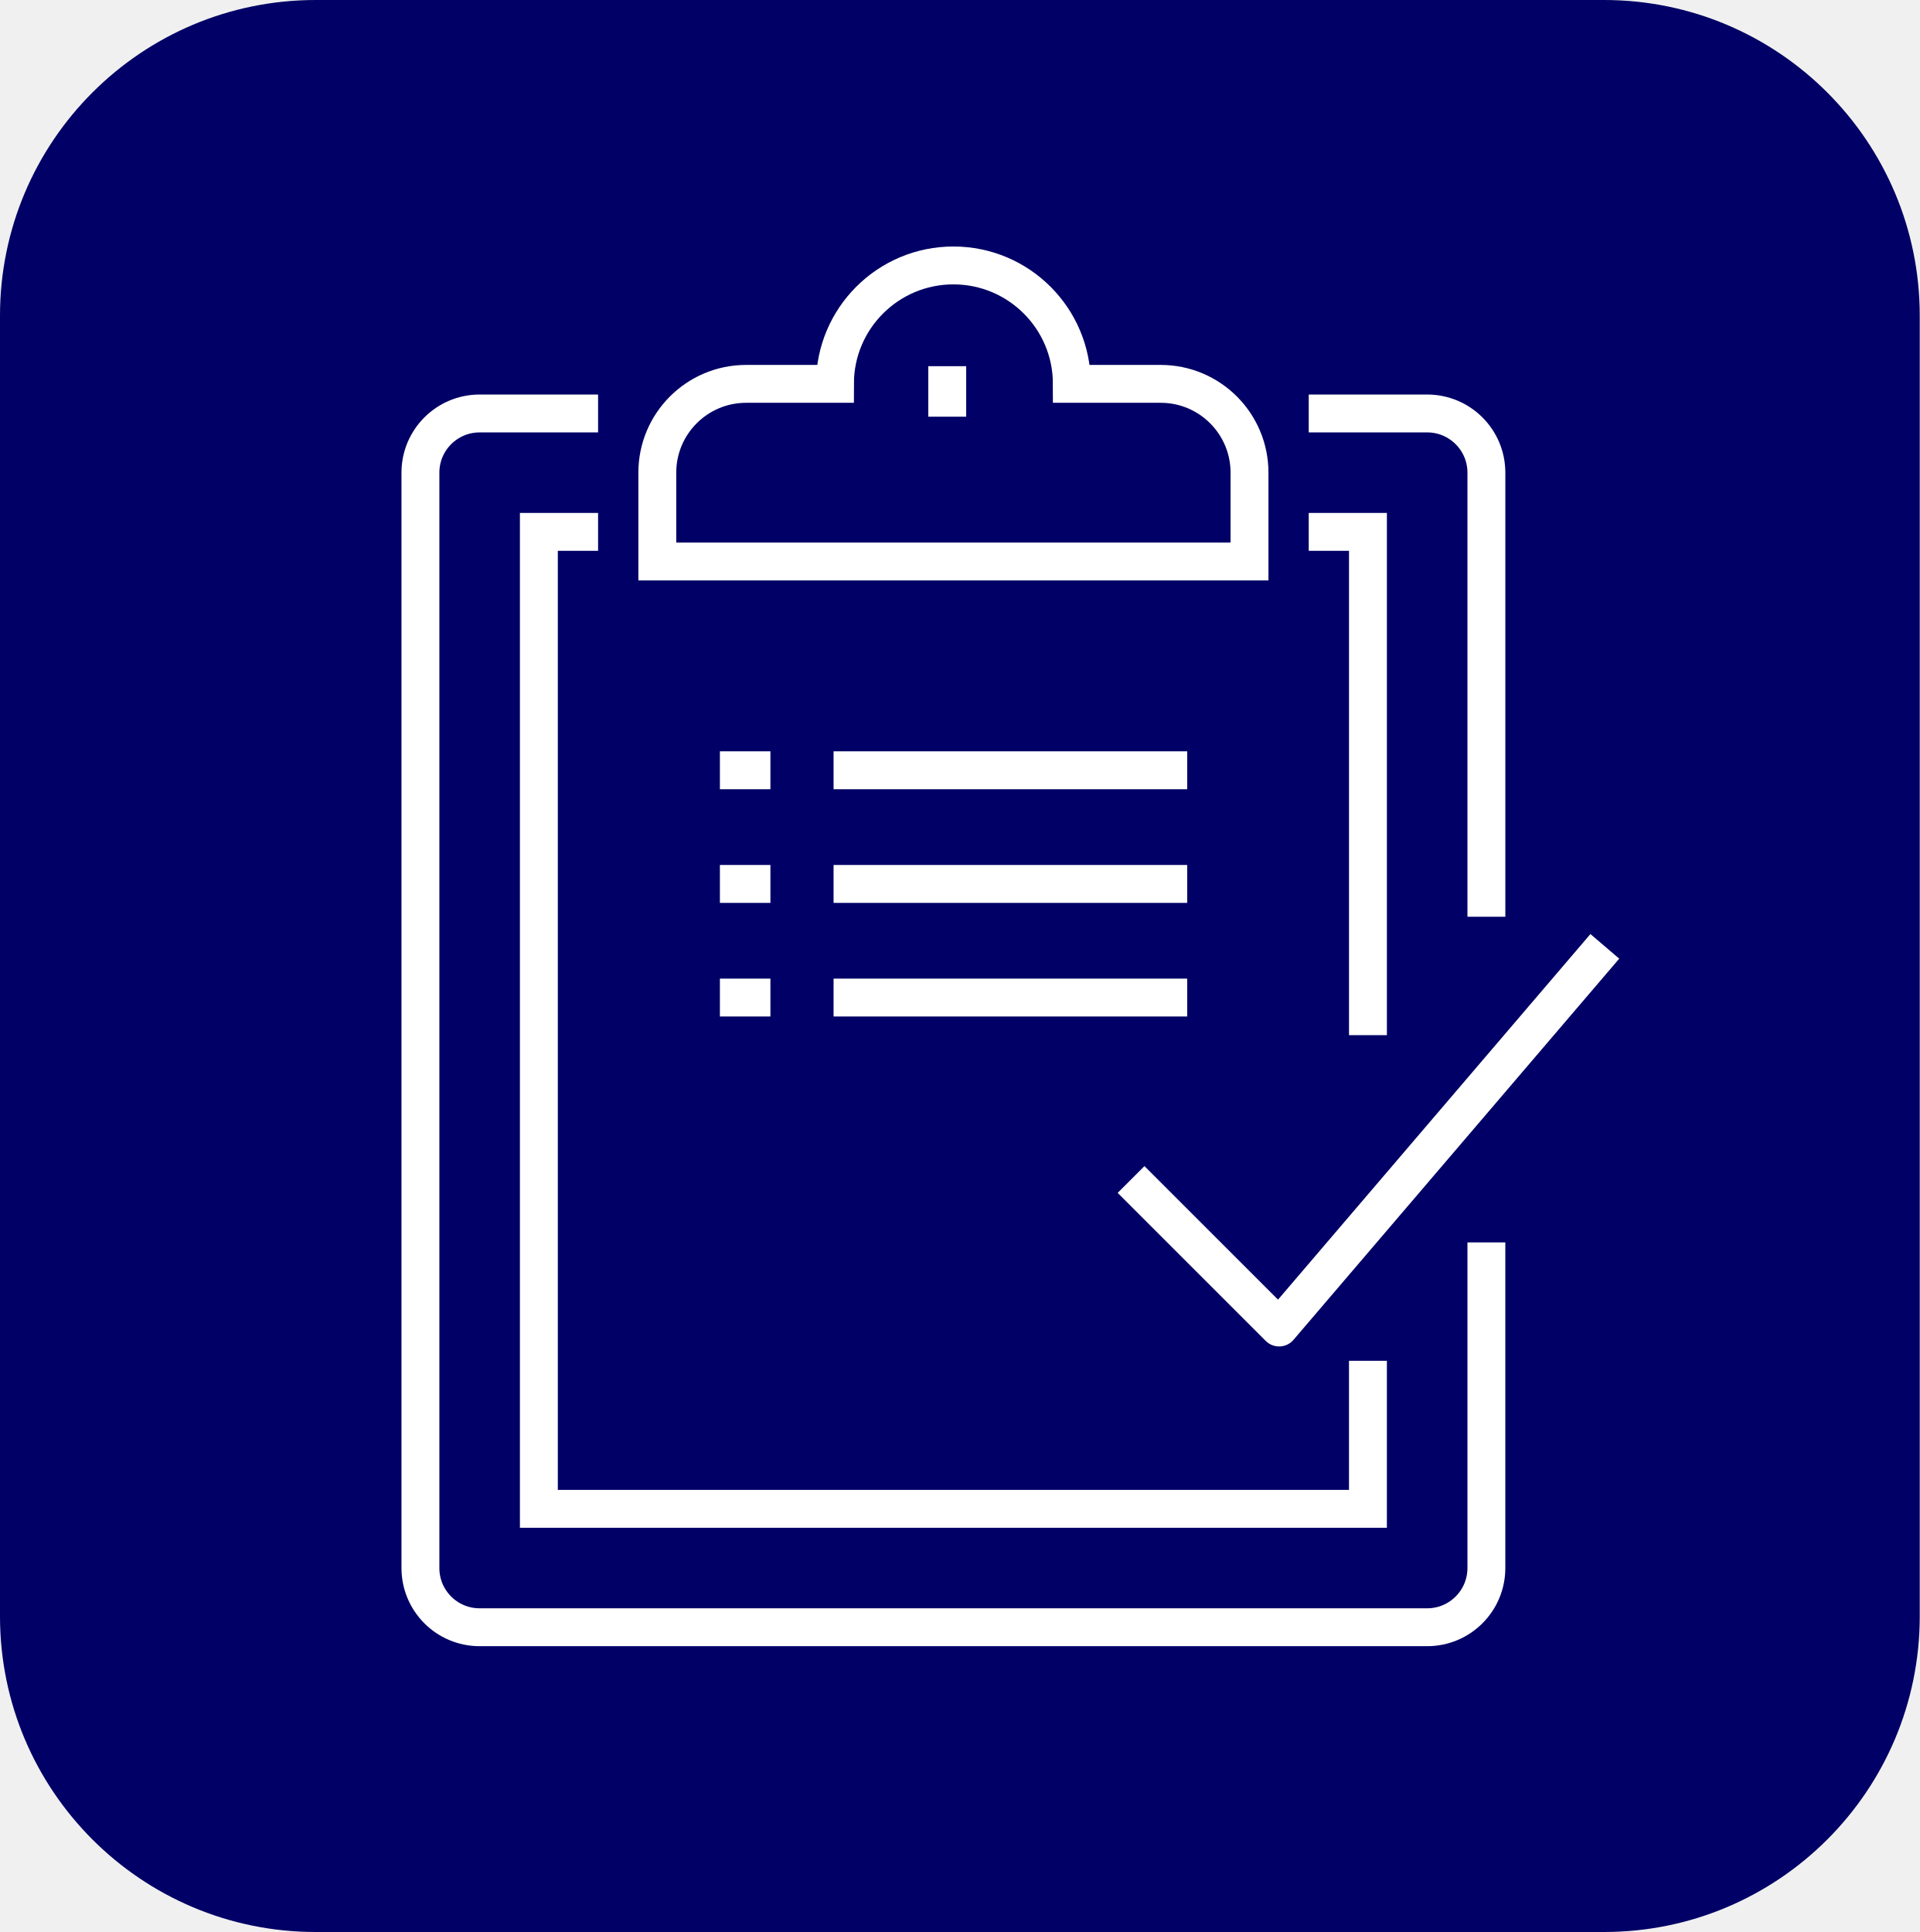
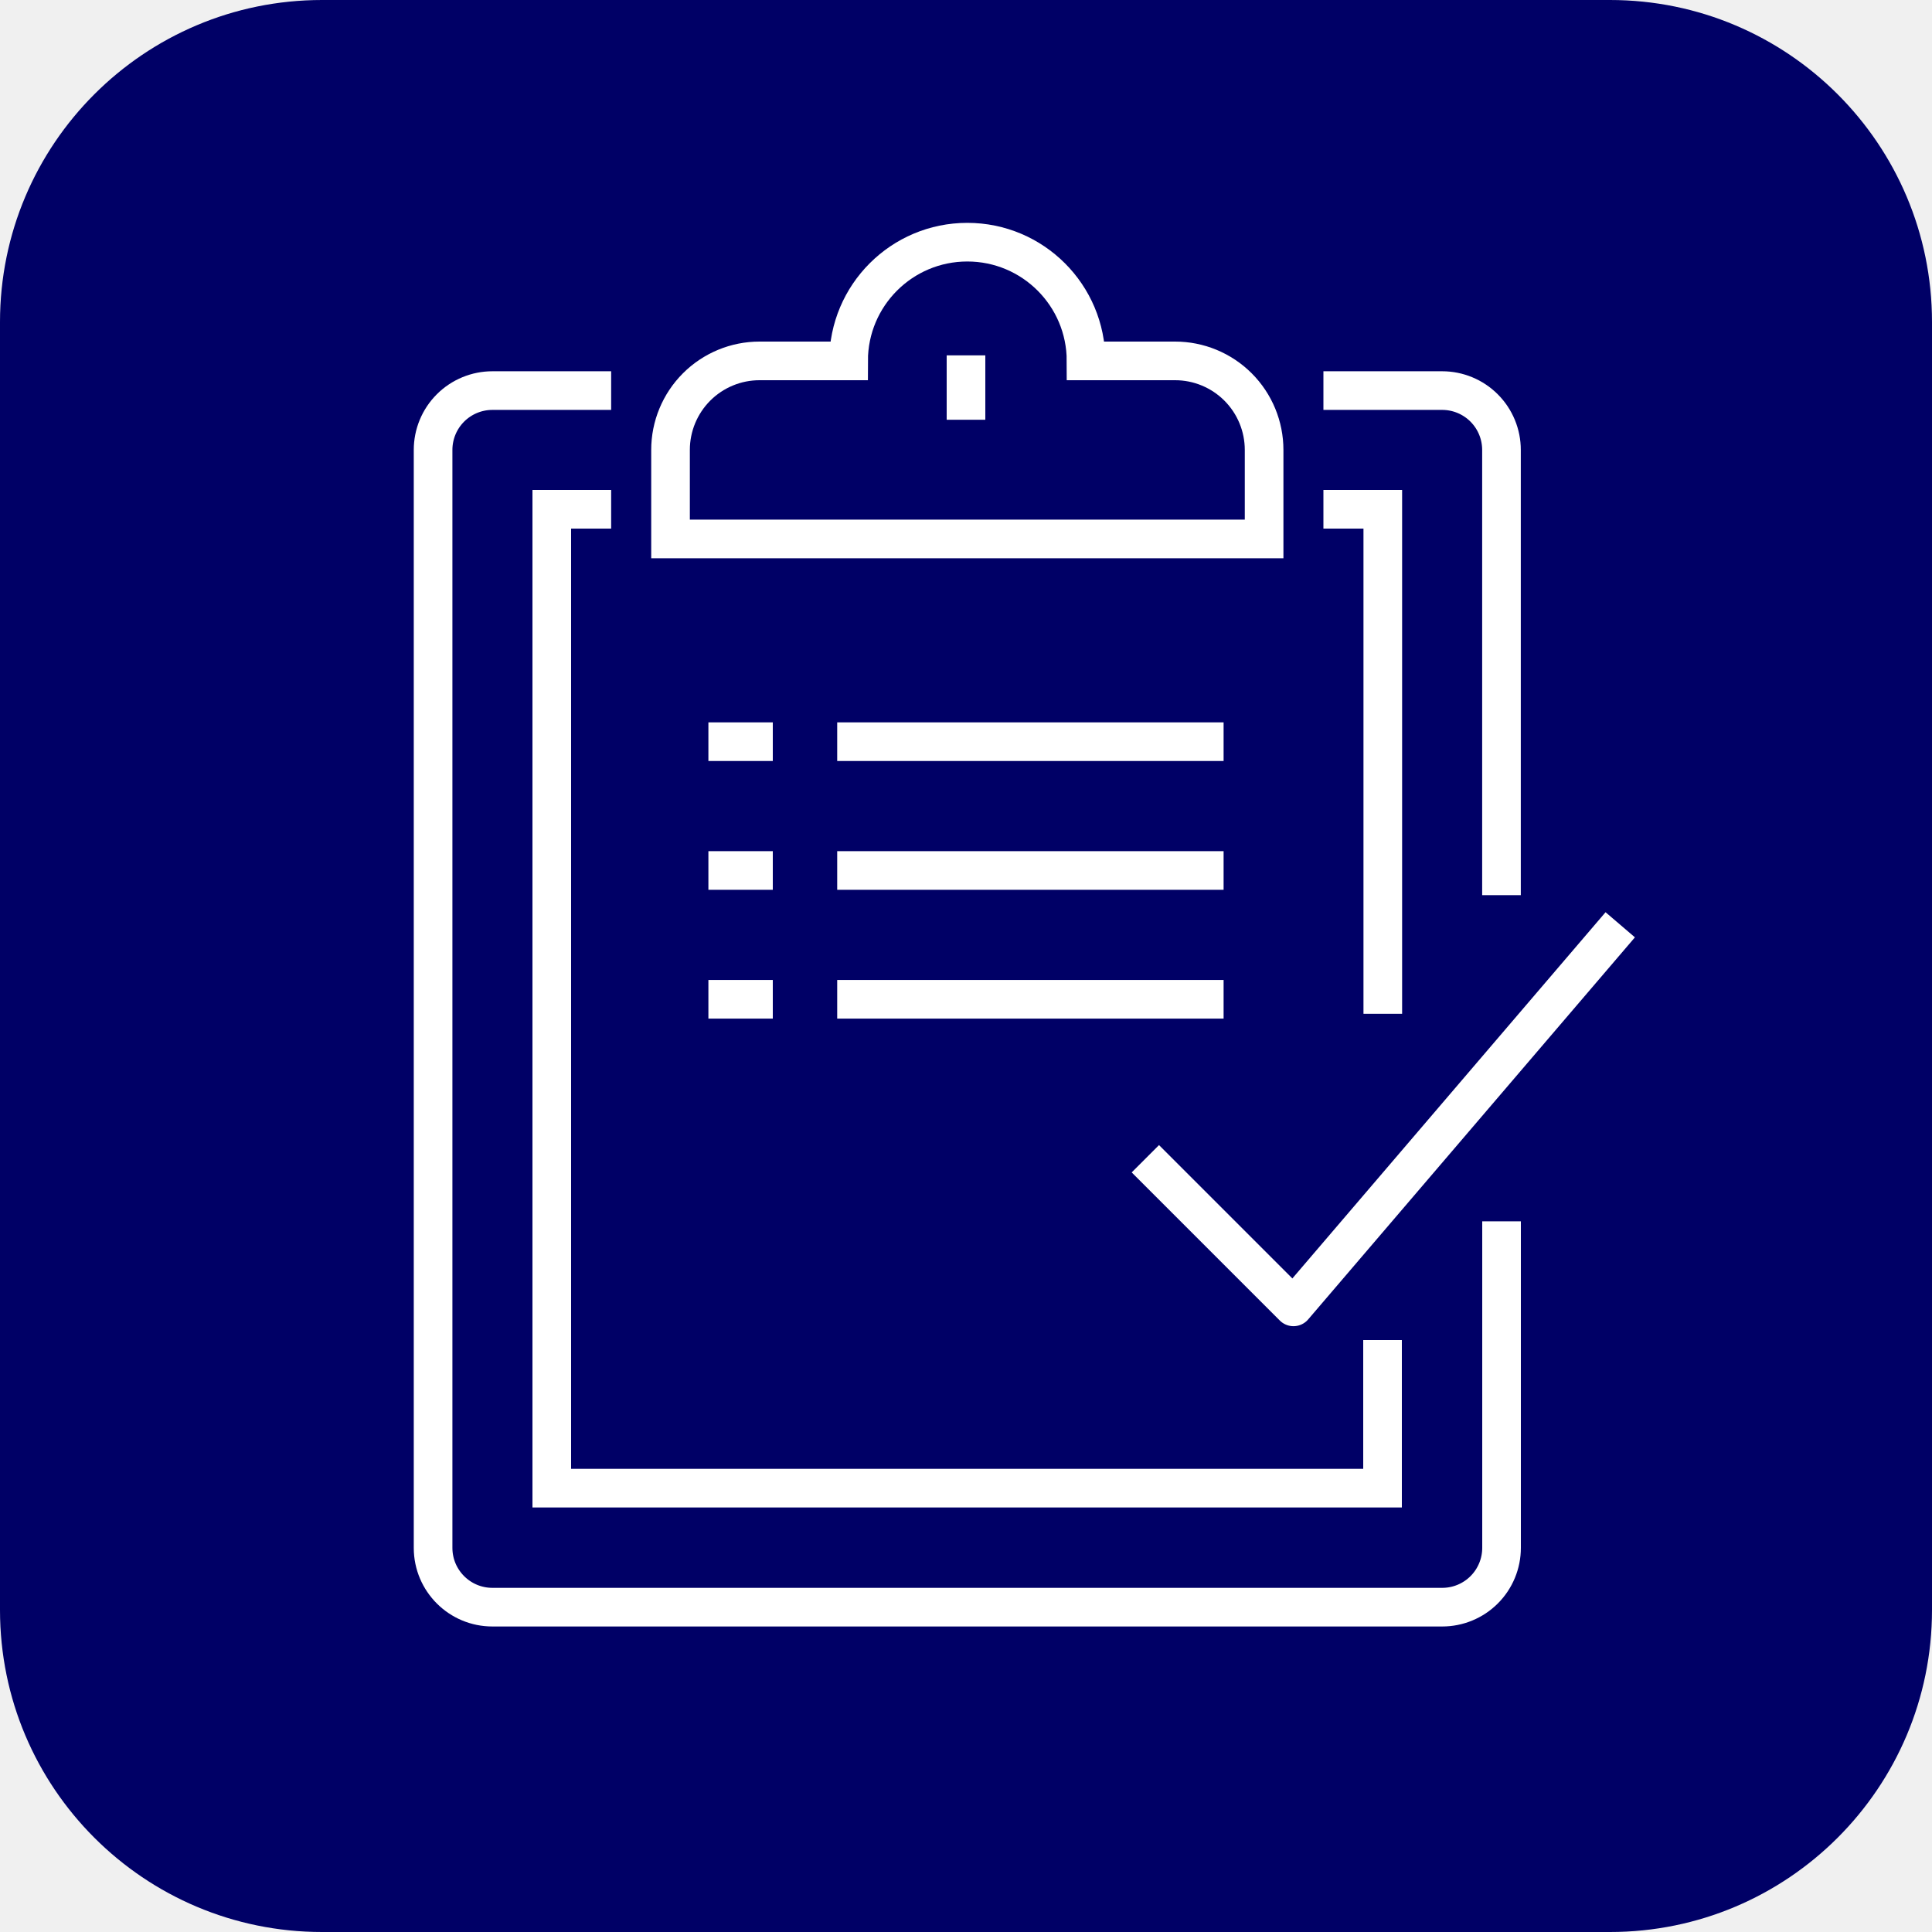
- <svg xmlns="http://www.w3.org/2000/svg" width="152" height="153" viewBox="0 0 152 153">
+ <svg xmlns="http://www.w3.org/2000/svg" width="30" height="30" viewBox="0 0 30 30">
  <defs>
    <clipPath id="clip-path">
-       <rect id="사각형_1370" data-name="사각형 1370" width="97.904" height="112.533" fill="none" stroke="#fff" stroke-width="3" />
+       <rect id="사각형_1370" data-name="사각형 1370" width="19.245" height="22.121" fill="none" stroke="#fff" stroke-width="0.6" />
    </clipPath>
  </defs>
-   <g id="그룹_1260" data-name="그룹 1260" transform="translate(-514 -361)">
-     <rect id="사각형_1382" data-name="사각형 1382" width="152" height="153" rx="25" transform="translate(514 361)" fill="#006" />
-     <g id="그룹_1228" data-name="그룹 1228" transform="translate(544.944 379.677)">
-       <g id="그룹_1196" data-name="그룹 1196" clip-path="url(#clip-path)">
-         <path id="패스_3831" data-name="패스 3831" d="M85.4,71.644V97.433a4.688,4.688,0,0,1-4.689,4.689H5.689A4.688,4.688,0,0,1,1,97.433V10.689A4.688,4.688,0,0,1,5.689,6h9.378" transform="translate(1.344 8.067)" fill="none" stroke="#fff" stroke-miterlimit="10" stroke-width="3" />
-         <path id="패스_3832" data-name="패스 3832" d="M31,6h9.378a4.688,4.688,0,0,1,4.689,4.689V45.856" transform="translate(41.678 8.067)" fill="none" stroke="#fff" stroke-miterlimit="10" stroke-width="3" />
-         <path id="패스_3833" data-name="패스 3833" d="M70.644,75.644V87.367H5V10H9.689" transform="translate(6.722 13.444)" fill="none" stroke="#fff" stroke-miterlimit="10" stroke-width="3" />
-         <path id="패스_3834" data-name="패스 3834" d="M31,10h4.689V49.856" transform="translate(41.678 13.444)" fill="none" stroke="#fff" stroke-miterlimit="10" stroke-width="3" />
-         <path id="패스_3835" data-name="패스 3835" d="M48.856,10.378H41.822a9.378,9.378,0,0,0-18.756,0H16.033A7.033,7.033,0,0,0,9,17.411v7.033H55.889V17.411A7.033,7.033,0,0,0,48.856,10.378Z" transform="translate(12.1 1.344)" fill="none" stroke="#fff" stroke-miterlimit="10" stroke-width="3" />
-         <line id="선_358" data-name="선 358" y2="4" transform="translate(44.056 10.322)" fill="none" stroke="#fff" stroke-miterlimit="10" stroke-width="3" />
-         <path id="패스_3836" data-name="패스 3836" d="M62.511,24,36.722,54.185,25,42.463" transform="translate(33.611 32.267)" fill="none" stroke="#fff" stroke-linejoin="round" stroke-width="3" />
-         <line id="선_359" data-name="선 359" x2="4" transform="translate(26.056 42.323)" fill="none" stroke="#fff" stroke-linejoin="round" stroke-width="3" />
-         <line id="선_360" data-name="선 360" x2="28" transform="translate(35.056 42.323)" fill="none" stroke="#fff" stroke-linejoin="round" stroke-width="3" />
-         <line id="선_361" data-name="선 361" x2="4" transform="translate(26.056 51.323)" fill="none" stroke="#fff" stroke-linejoin="round" stroke-width="3" />
-         <line id="선_362" data-name="선 362" x2="28" transform="translate(35.056 51.323)" fill="none" stroke="#fff" stroke-linejoin="round" stroke-width="3" />
-         <line id="선_363" data-name="선 363" x2="4" transform="translate(26.056 60.323)" fill="none" stroke="#fff" stroke-linejoin="round" stroke-width="3" />
-         <line id="선_364" data-name="선 364" x2="28" transform="translate(35.056 60.323)" fill="none" stroke="#fff" stroke-linejoin="round" stroke-width="3" />
-       </g>
+   <g id="그룹_1463" data-name="그룹 1463" transform="translate(-509 -480)">
+     <rect id="사각형_937" data-name="사각형 937" width="30" height="30" rx="5" transform="translate(509 480)" fill="#006" />
+     <g id="그룹_1196" data-name="그룹 1196" transform="translate(515.264 483.3)" clip-path="url(#clip-path)">
+       <path id="패스_3831" data-name="패스 3831" d="M17.591,18.9v5.069a.921.921,0,0,1-.922.922H1.922A.921.921,0,0,1,1,23.973V6.922A.921.921,0,0,1,1.922,6H3.765" transform="translate(-0.539 -3.235)" fill="none" stroke="#fff" stroke-miterlimit="10" stroke-width="0.6" />
+       <path id="패스_3832" data-name="패스 3832" d="M31,6h1.843a.921.921,0,0,1,.922.922v6.913" transform="translate(-16.714 -3.235)" fill="none" stroke="#fff" stroke-miterlimit="10" stroke-width="0.6" />
+       <path id="패스_3833" data-name="패스 3833" d="M17.9,22.9v2.3H5V10h.922" transform="translate(-2.696 -5.392)" fill="none" stroke="#fff" stroke-miterlimit="10" stroke-width="0.6" />
+       <path id="패스_3834" data-name="패스 3834" d="M31,10h.922v7.834" transform="translate(-16.714 -5.392)" fill="none" stroke="#fff" stroke-miterlimit="10" stroke-width="0.6" />
+       <path id="패스_3835" data-name="패스 3835" d="M16.834,2.843H15.452a1.843,1.843,0,0,0-3.687,0H10.383A1.382,1.382,0,0,0,9,4.226V5.608h9.217V4.226A1.382,1.382,0,0,0,16.834,2.843Z" transform="translate(-4.852 -0.539)" fill="none" stroke="#fff" stroke-miterlimit="10" stroke-width="0.6" />
+       <line id="선_358" data-name="선 358" y2="1" transform="translate(8.736 2.218)" fill="none" stroke="#fff" stroke-miterlimit="10" stroke-width="0.6" />
+       <path id="패스_3836" data-name="패스 3836" d="M32.374,24,27.3,29.933l-2.3-2.3" transform="translate(-13.479 -12.94)" fill="none" stroke="#fff" stroke-linejoin="round" stroke-width="0.6" />
+       <line id="선_359" data-name="선 359" x2="1" transform="translate(4.736 8.217)" fill="none" stroke="#fff" stroke-linejoin="round" stroke-width="0.6" />
+       <line id="선_360" data-name="선 360" x2="6" transform="translate(6.736 8.217)" fill="none" stroke="#fff" stroke-linejoin="round" stroke-width="0.6" />
+       <line id="선_361" data-name="선 361" x2="1" transform="translate(4.736 10.217)" fill="none" stroke="#fff" stroke-linejoin="round" stroke-width="0.6" />
+       <line id="선_362" data-name="선 362" x2="6" transform="translate(6.736 10.217)" fill="none" stroke="#fff" stroke-linejoin="round" stroke-width="0.6" />
+       <line id="선_363" data-name="선 363" x2="1" transform="translate(4.736 12.217)" fill="none" stroke="#fff" stroke-linejoin="round" stroke-width="0.6" />
+       <line id="선_364" data-name="선 364" x2="6" transform="translate(6.736 12.217)" fill="none" stroke="#fff" stroke-linejoin="round" stroke-width="0.6" />
    </g>
  </g>
</svg>
